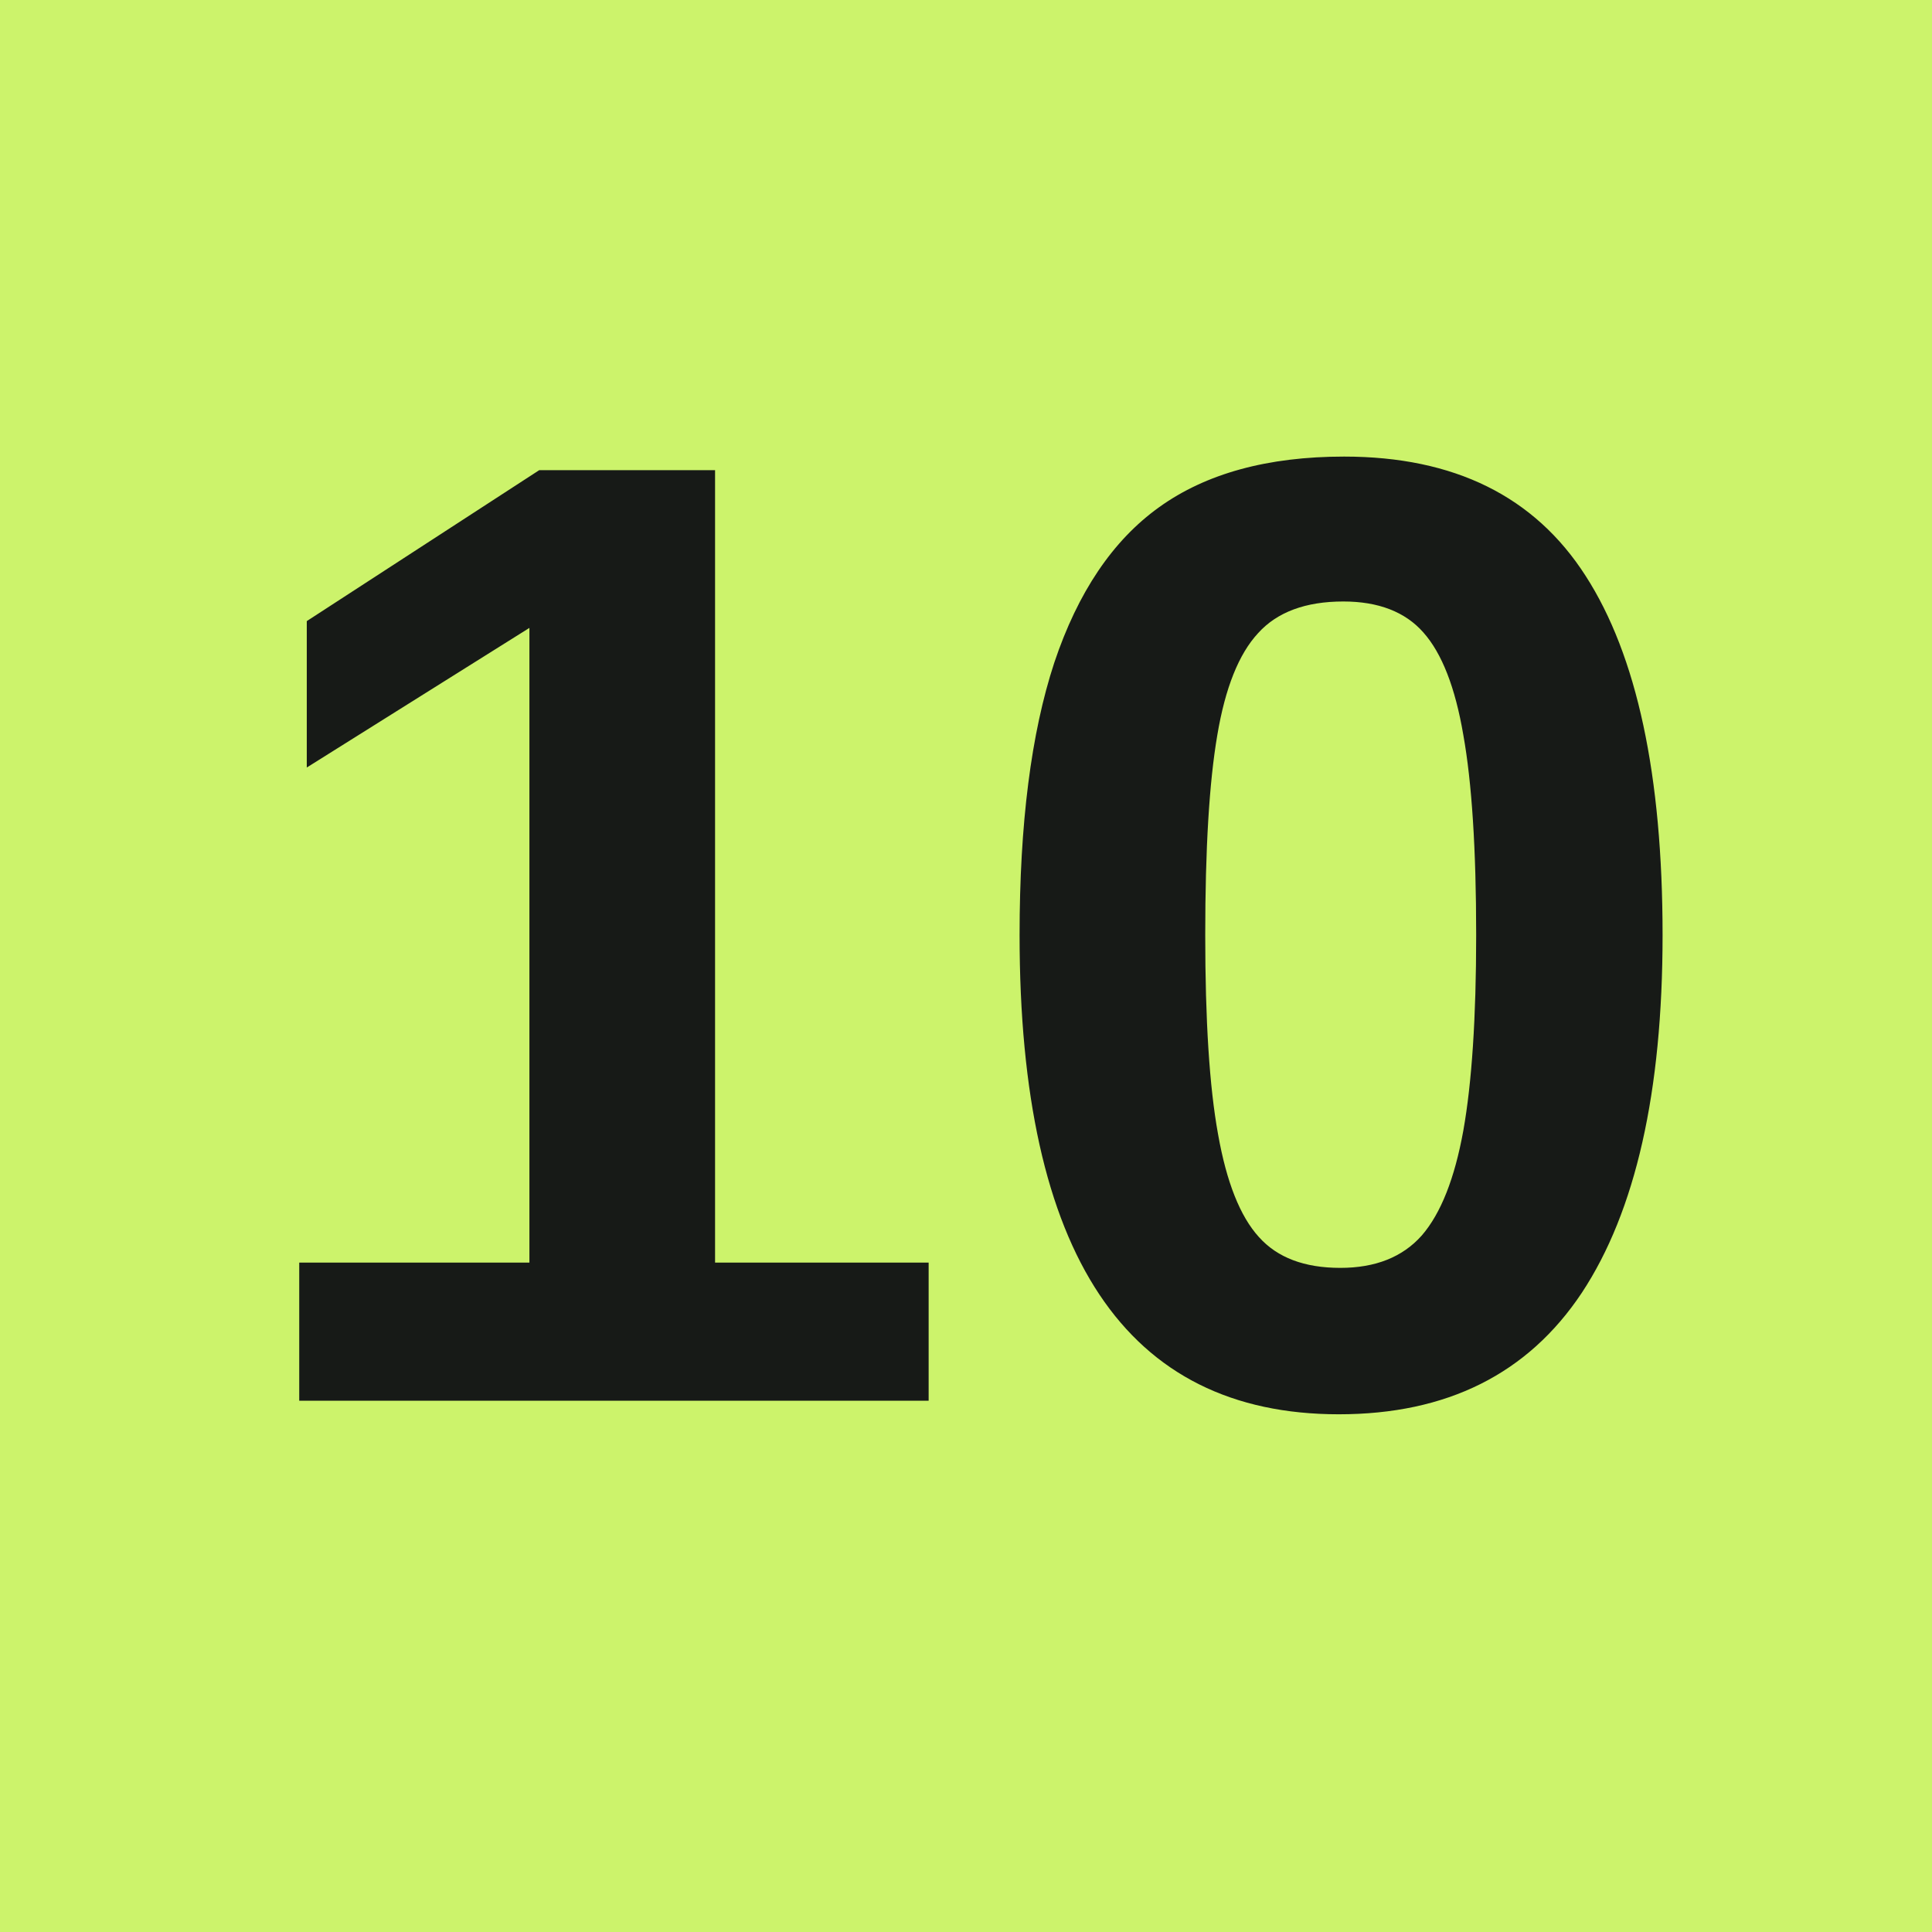
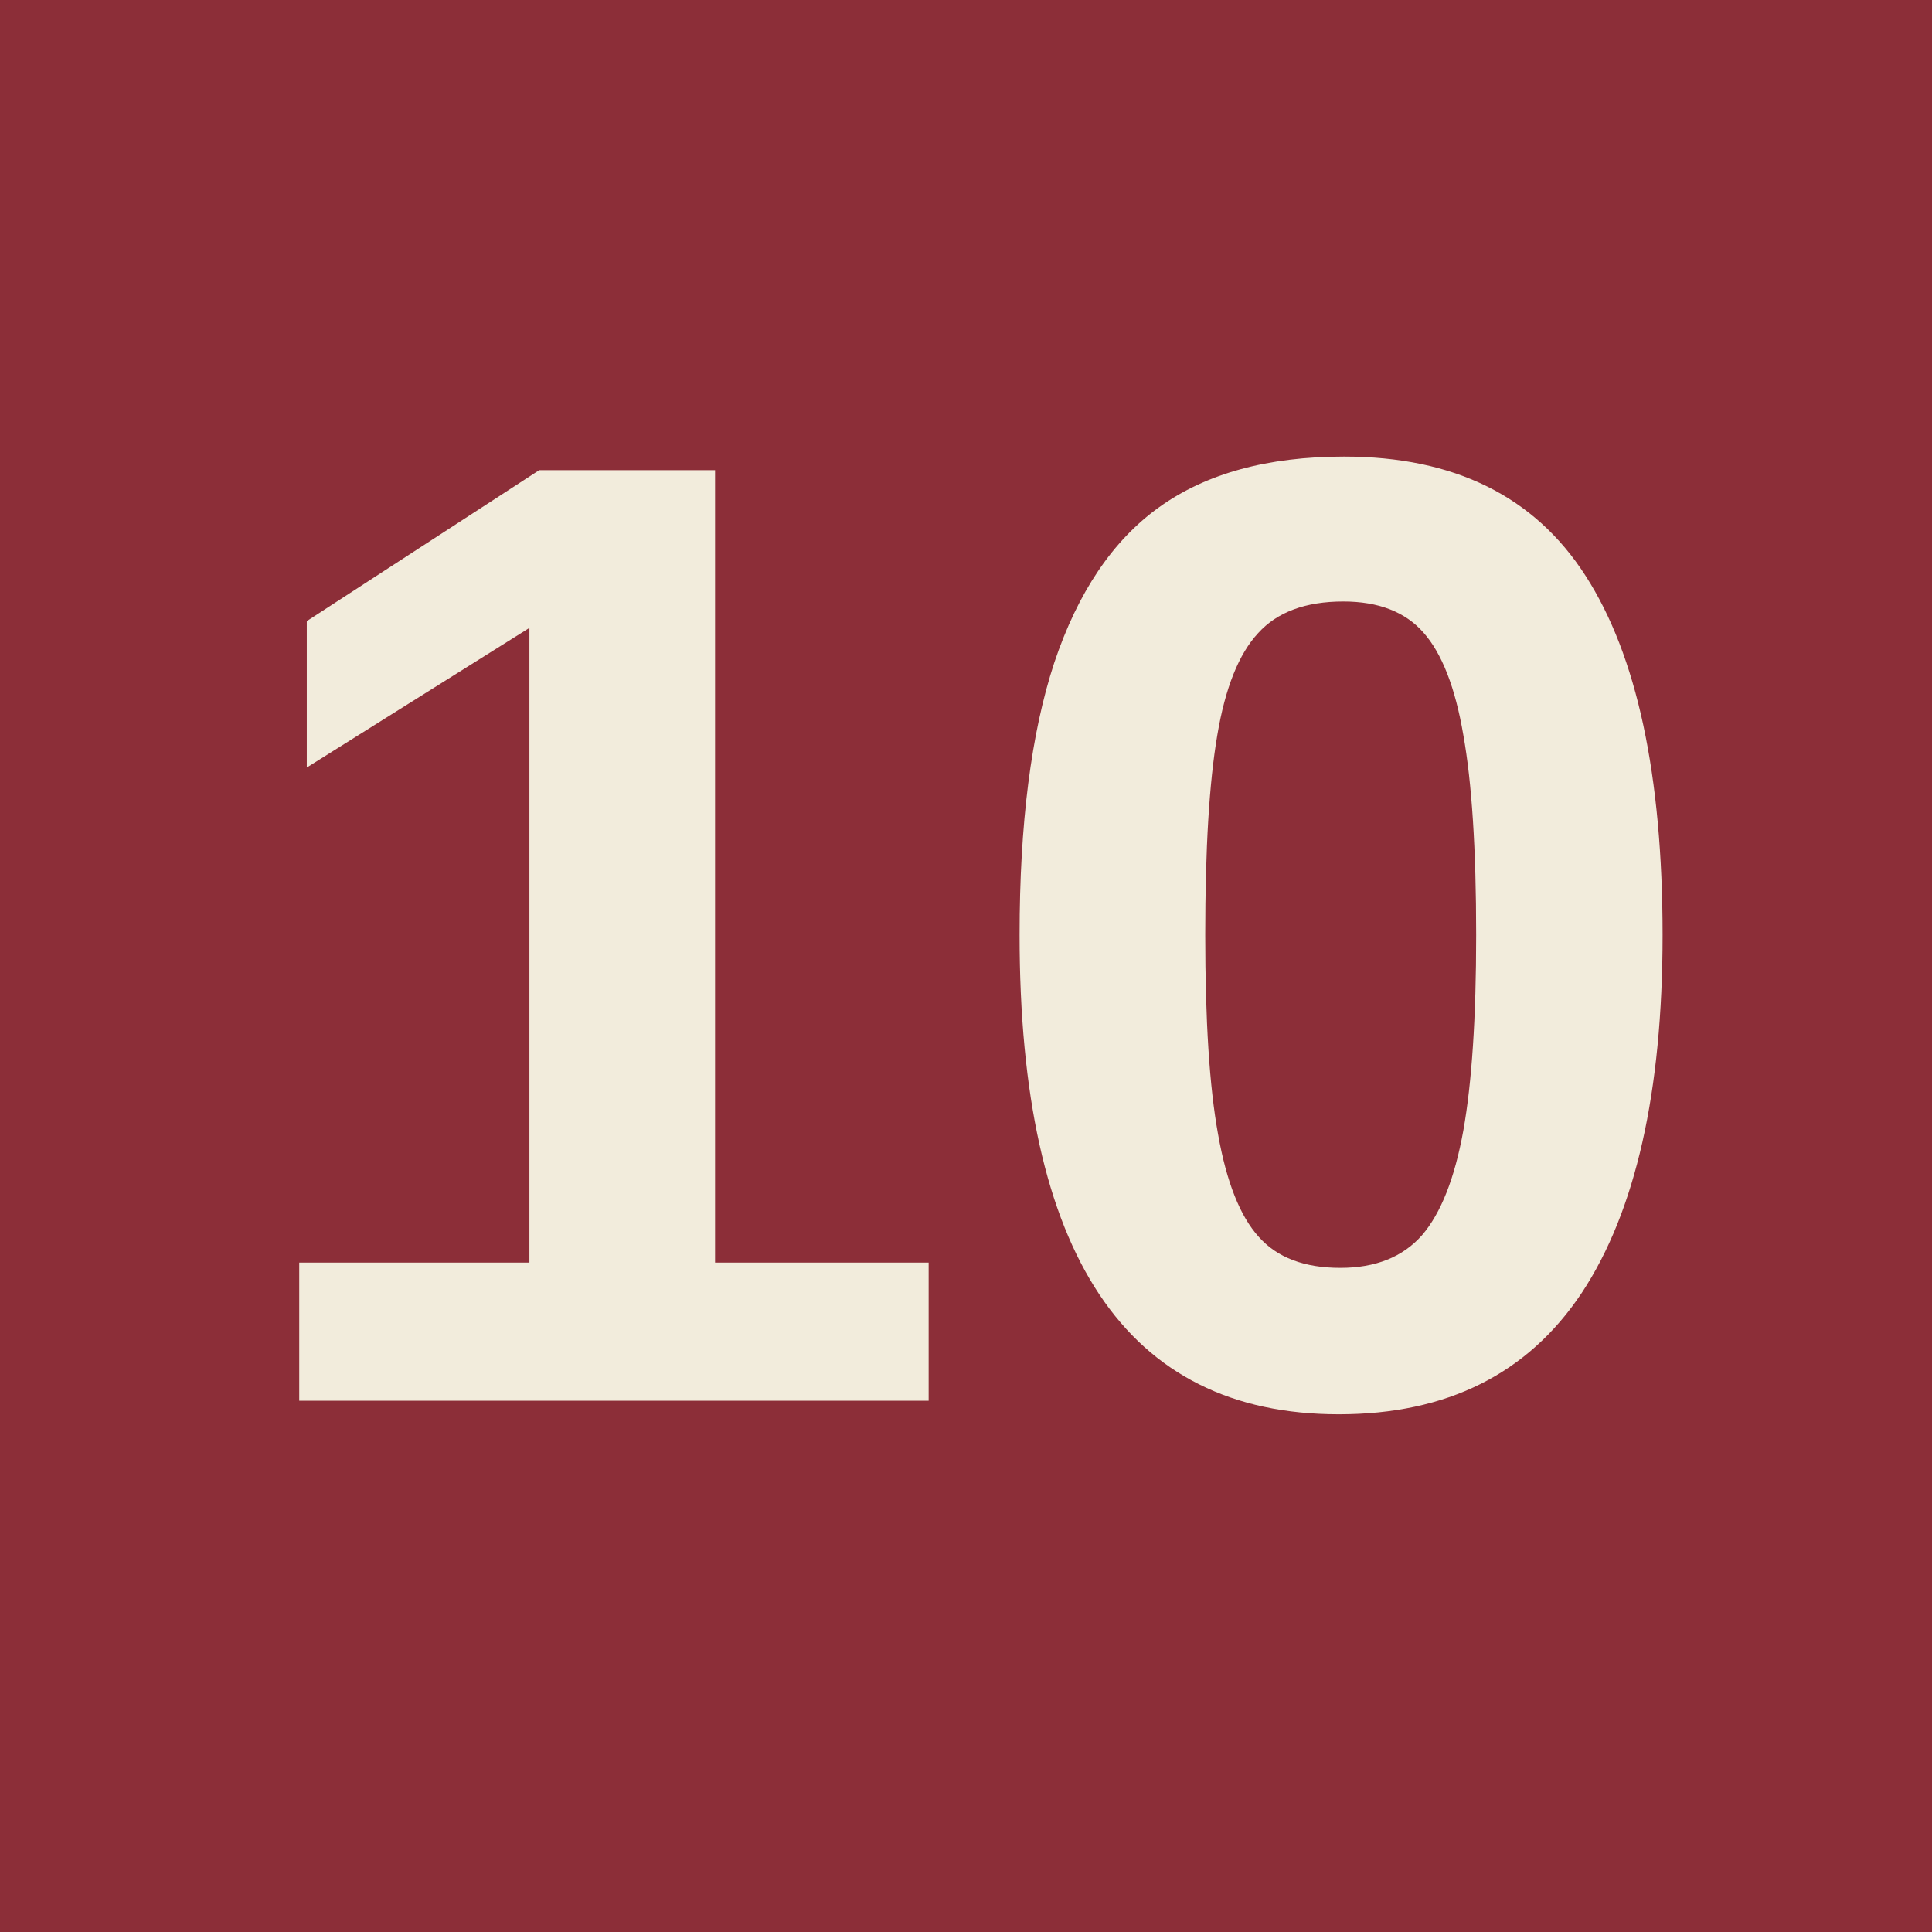
<svg xmlns="http://www.w3.org/2000/svg" viewBox="0 0 40 40">
-   <rect width="40" height="40" fill="#ccf36b" />
-   <text x="20" y="29" text-anchor="middle" font-family="Arial" font-size="28" font-weight="900" fill="#171a17">10</text>
+   <rect width="40" height="40" fill="#8c2e38" />
+   <text x="20" y="29" text-anchor="middle" font-family="Arial" font-size="28" font-weight="900" fill="#f2ecdc">10</text>
</svg>
